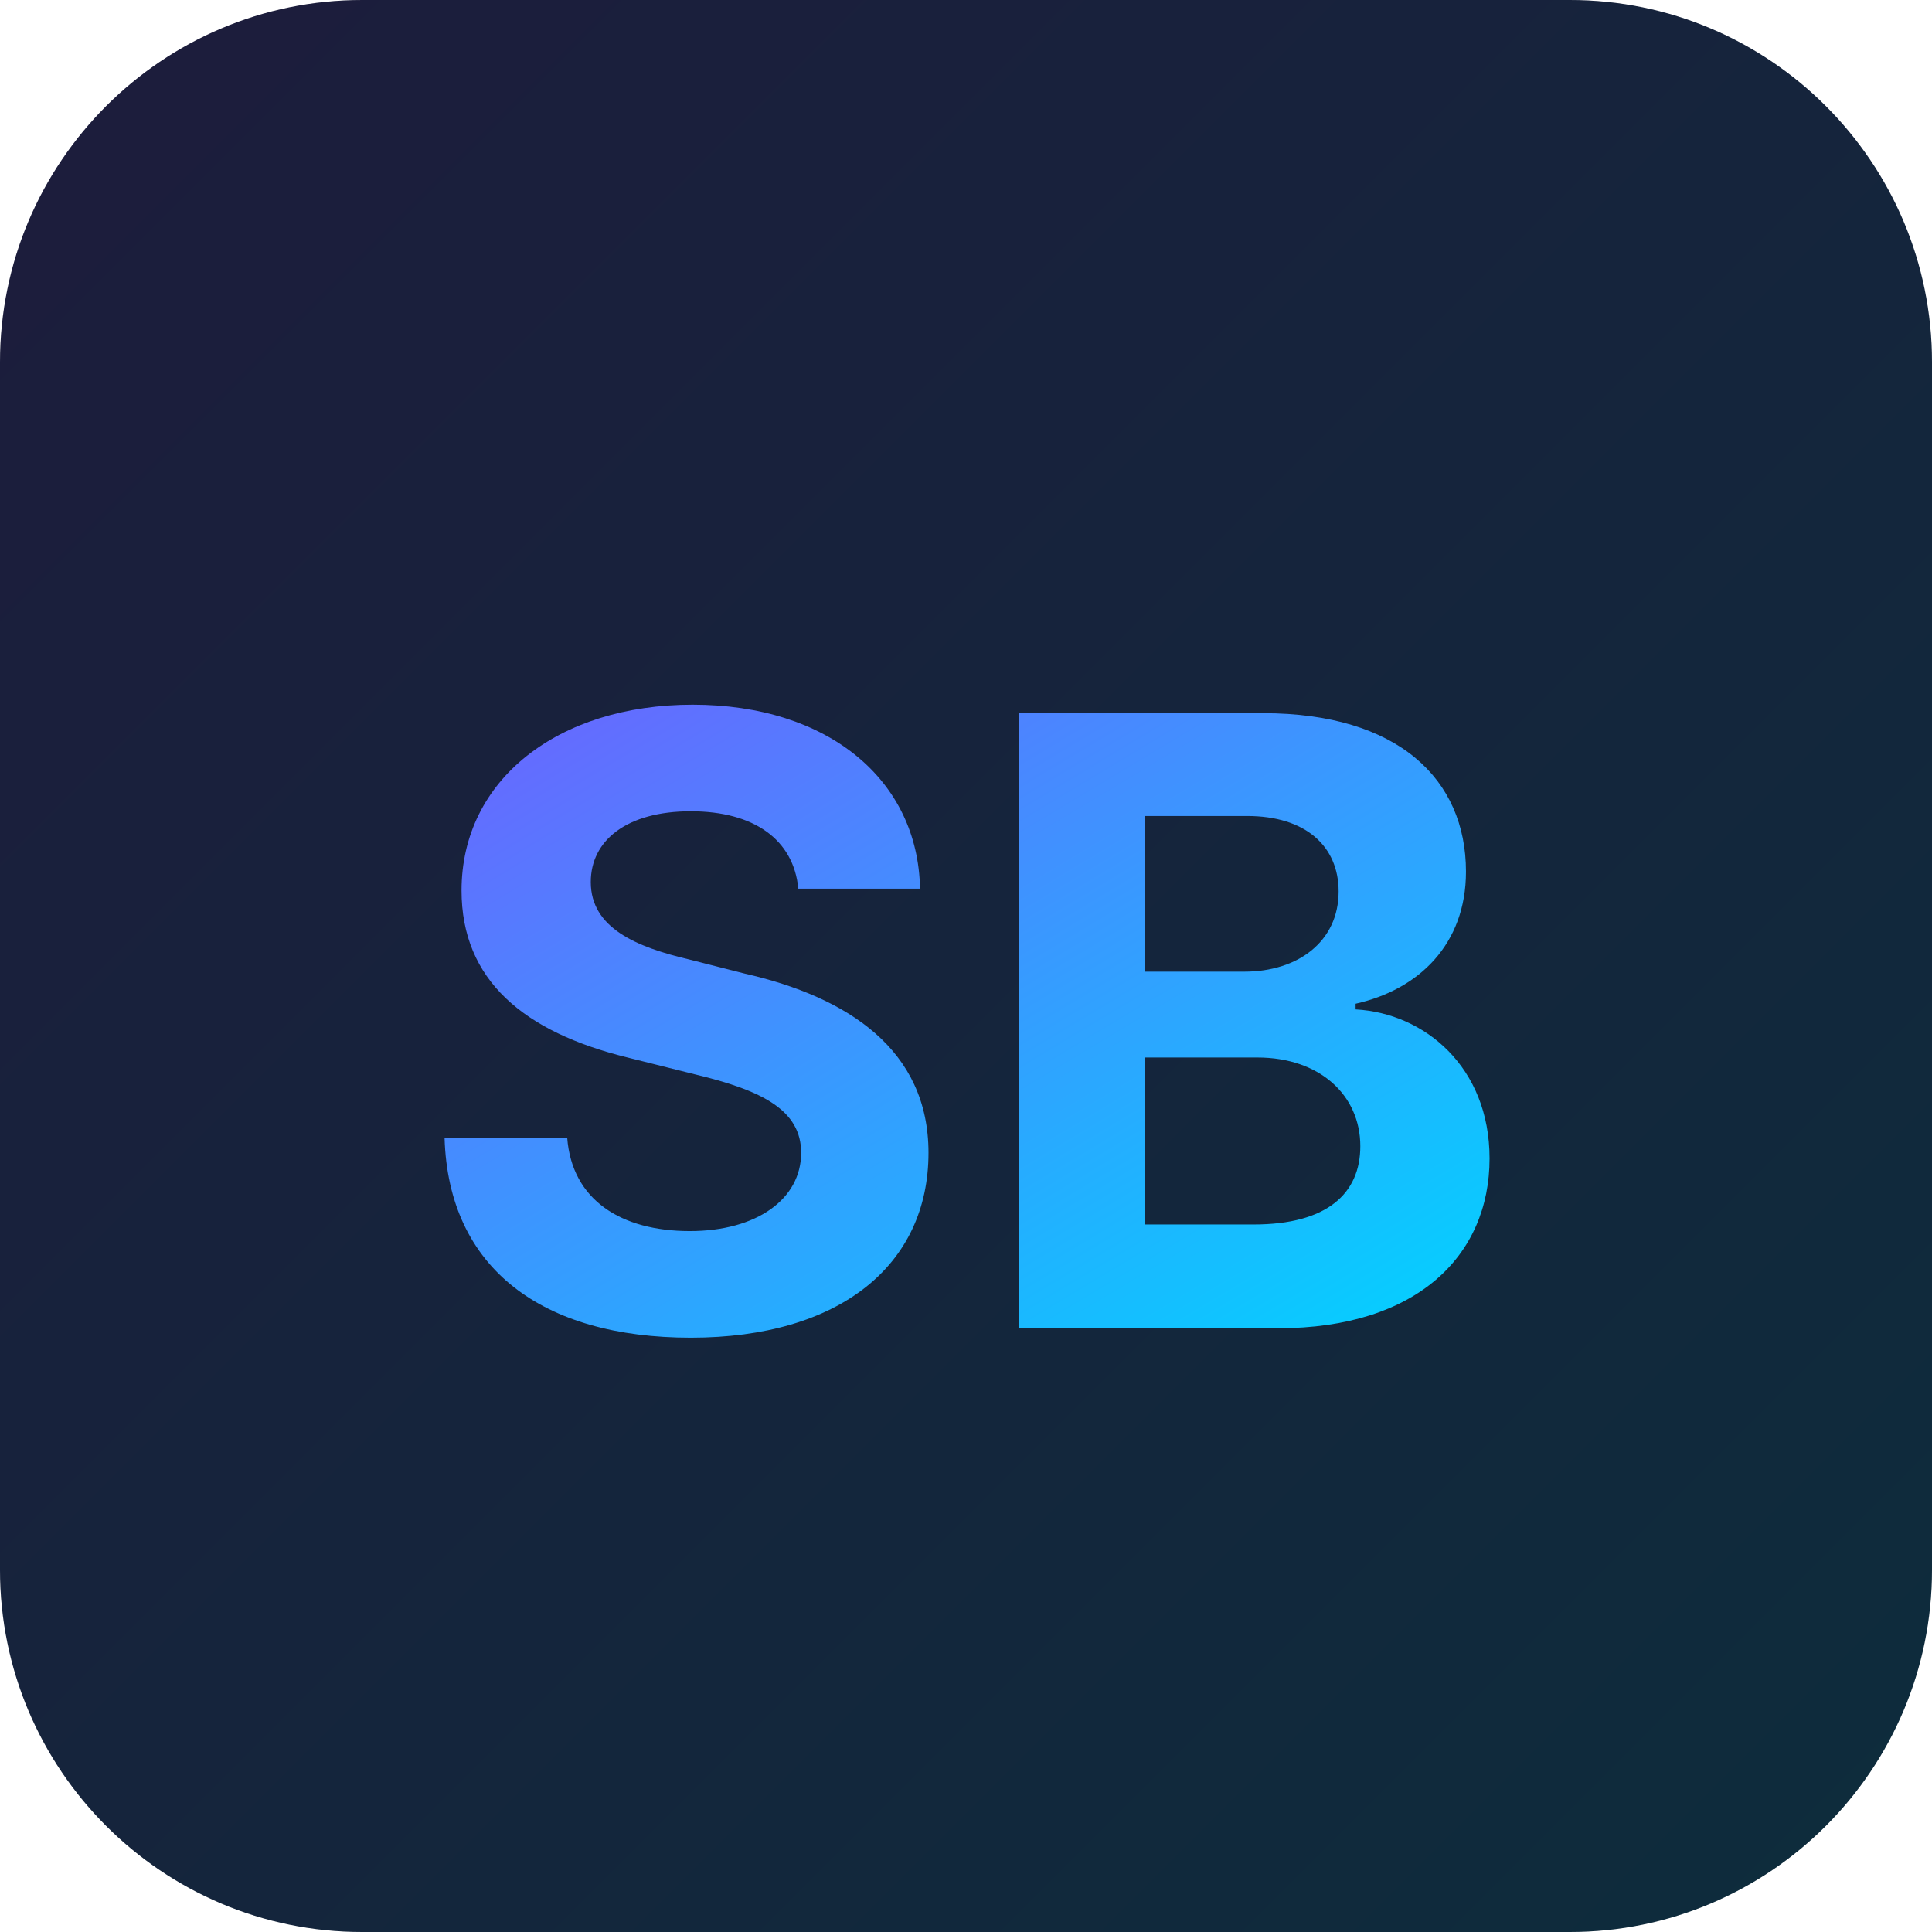
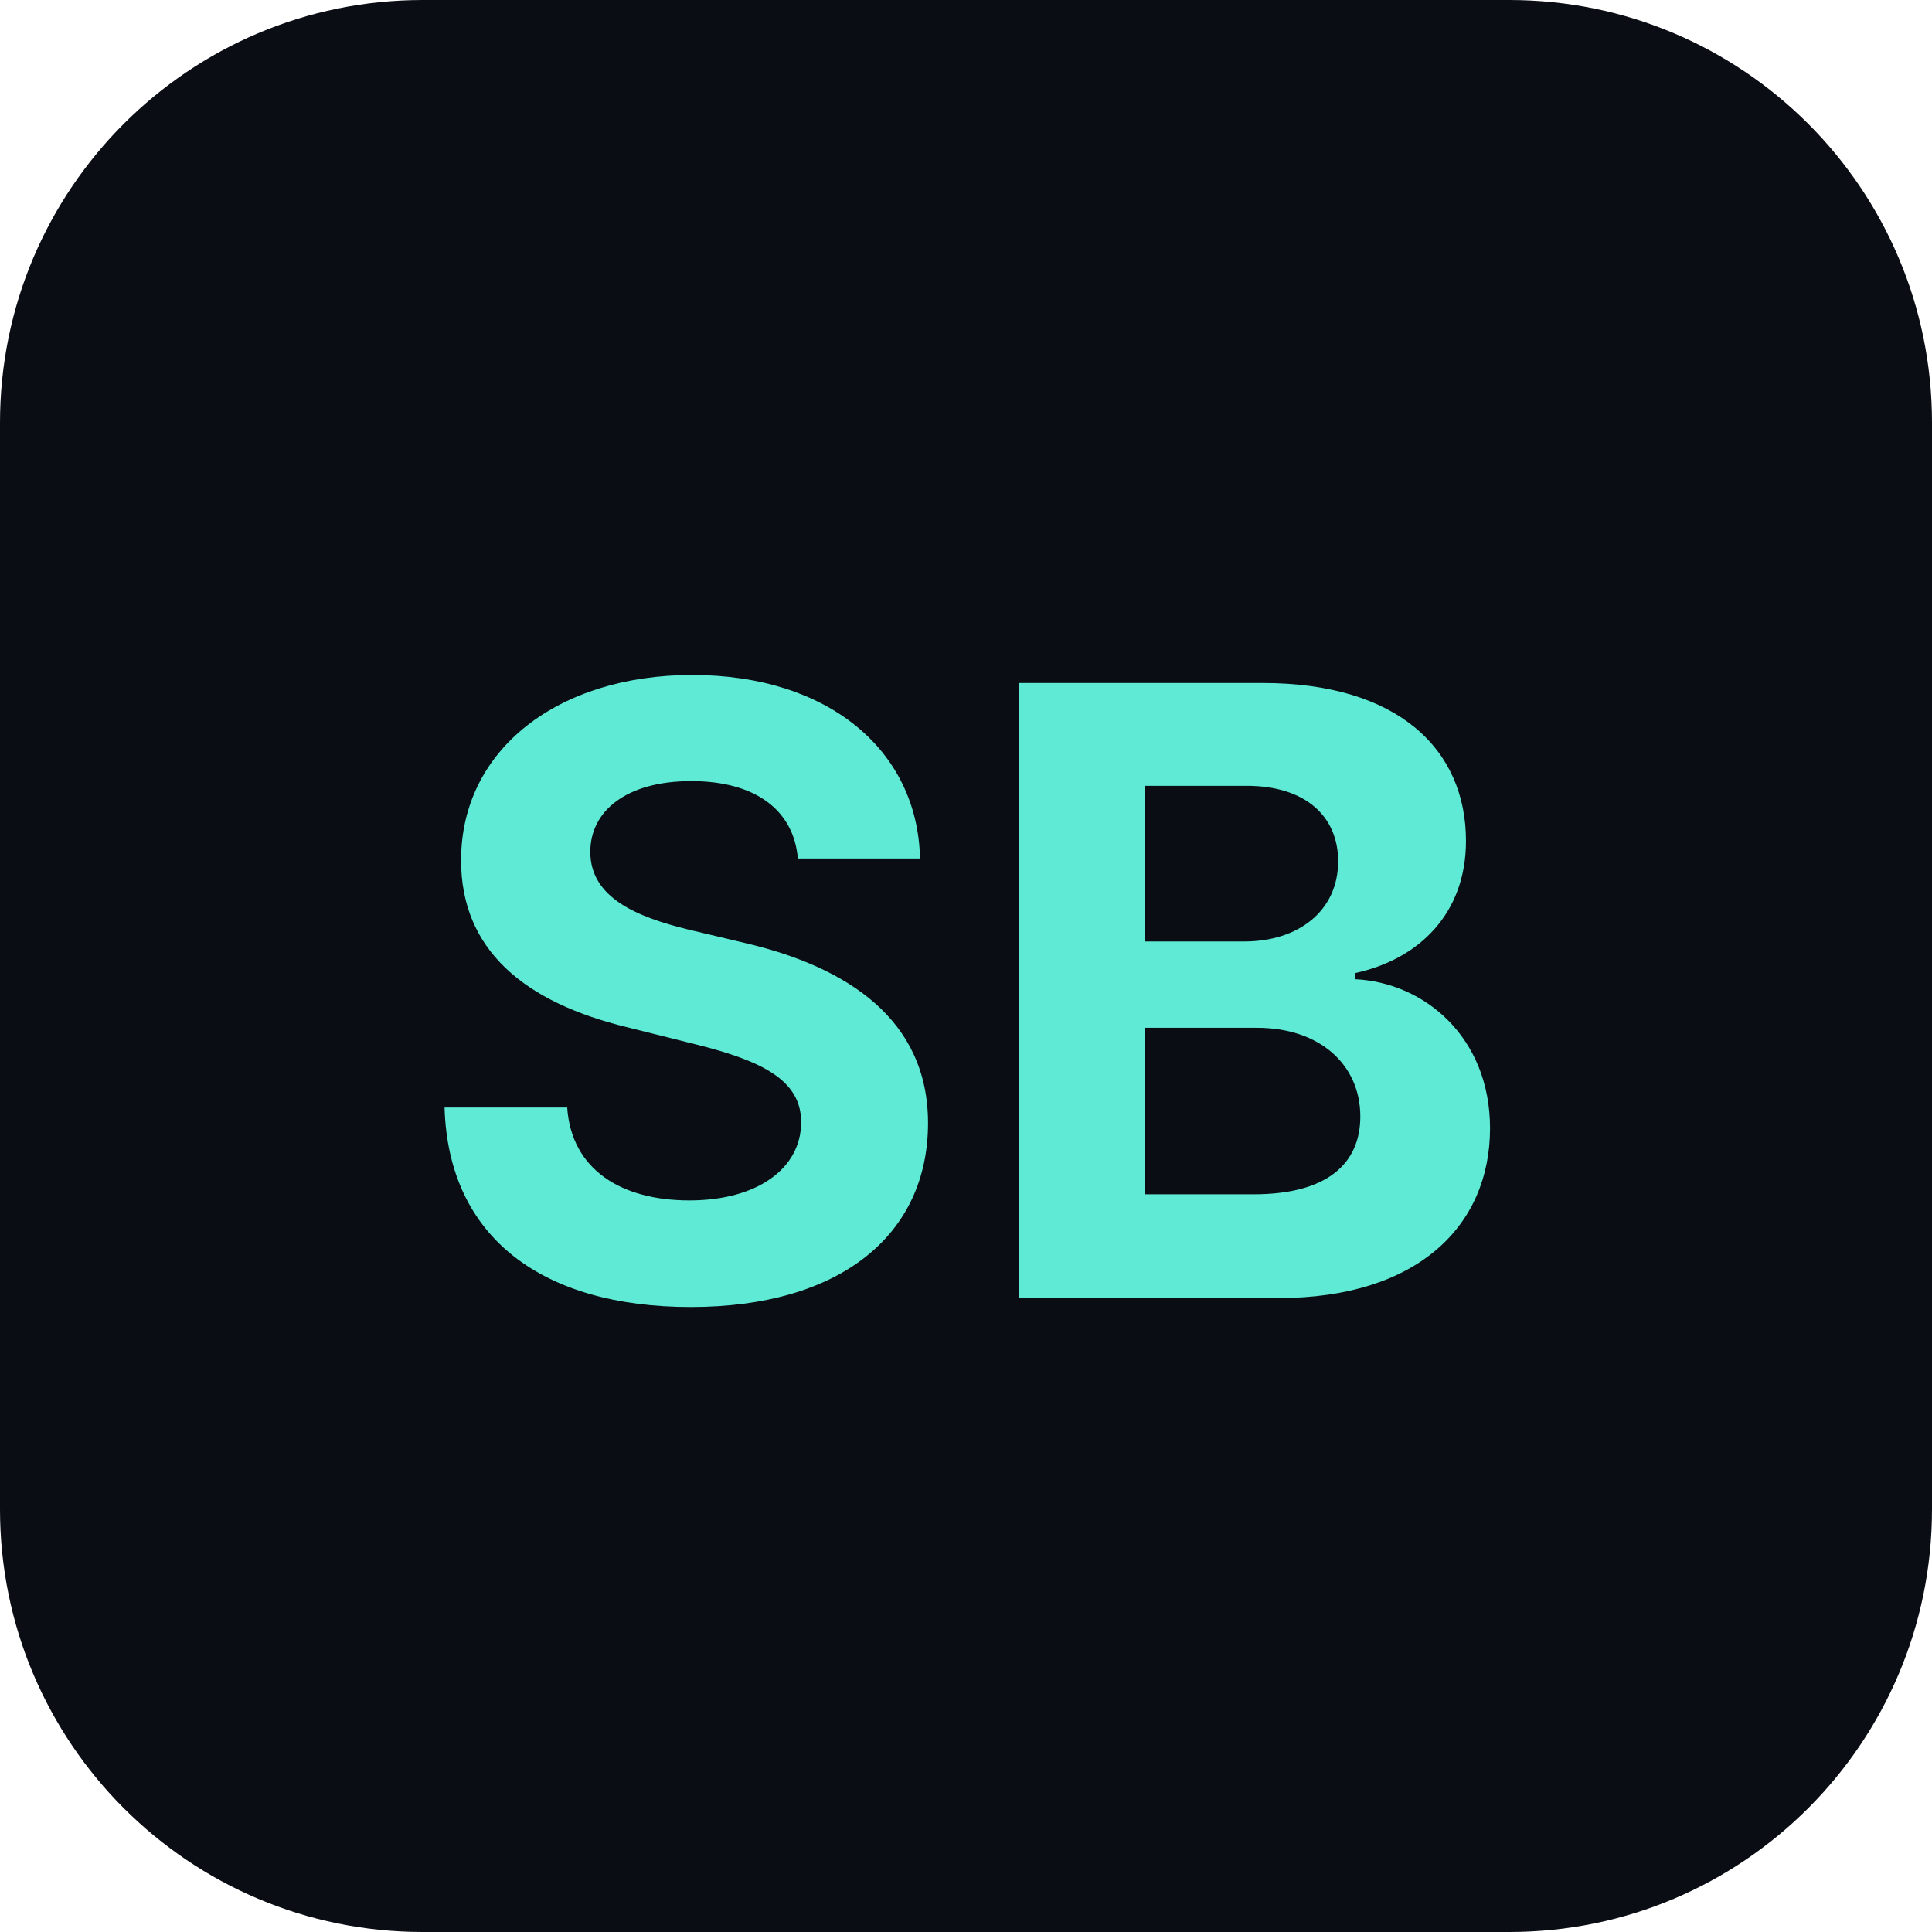
- <svg xmlns="http://www.w3.org/2000/svg" viewBox="0 0 32 32" width="32" height="32">
-   <defs>
-     <linearGradient id="g" x1="0%" y1="0%" x2="100%" y2="100%">
-       <stop offset="0%" style="stop-color:#6c63ff" />
-       <stop offset="100%" style="stop-color:#00d4ff" />
-     </linearGradient>
-   </defs>
-   <rect width="32" height="32" rx="6" fill="#0f0f1a" />
-   <rect width="32" height="32" rx="6" fill="url(#g)" opacity="0.15" />
-   <text x="16" y="22" font-family="Inter, Arial, sans-serif" font-size="14" font-weight="700" fill="url(#g)" text-anchor="middle">SB</text>
+ <svg xmlns="http://www.w3.org/2000/svg" viewBox="0 0 64 64">
+   <rect width="64" height="64" rx="14" fill="#0a0e14" />
+   <text x="32" y="43" text-anchor="middle" font-family="Inter,Arial,sans-serif" font-weight="700" font-size="28" fill="#5eead4">SB</text>
</svg>
